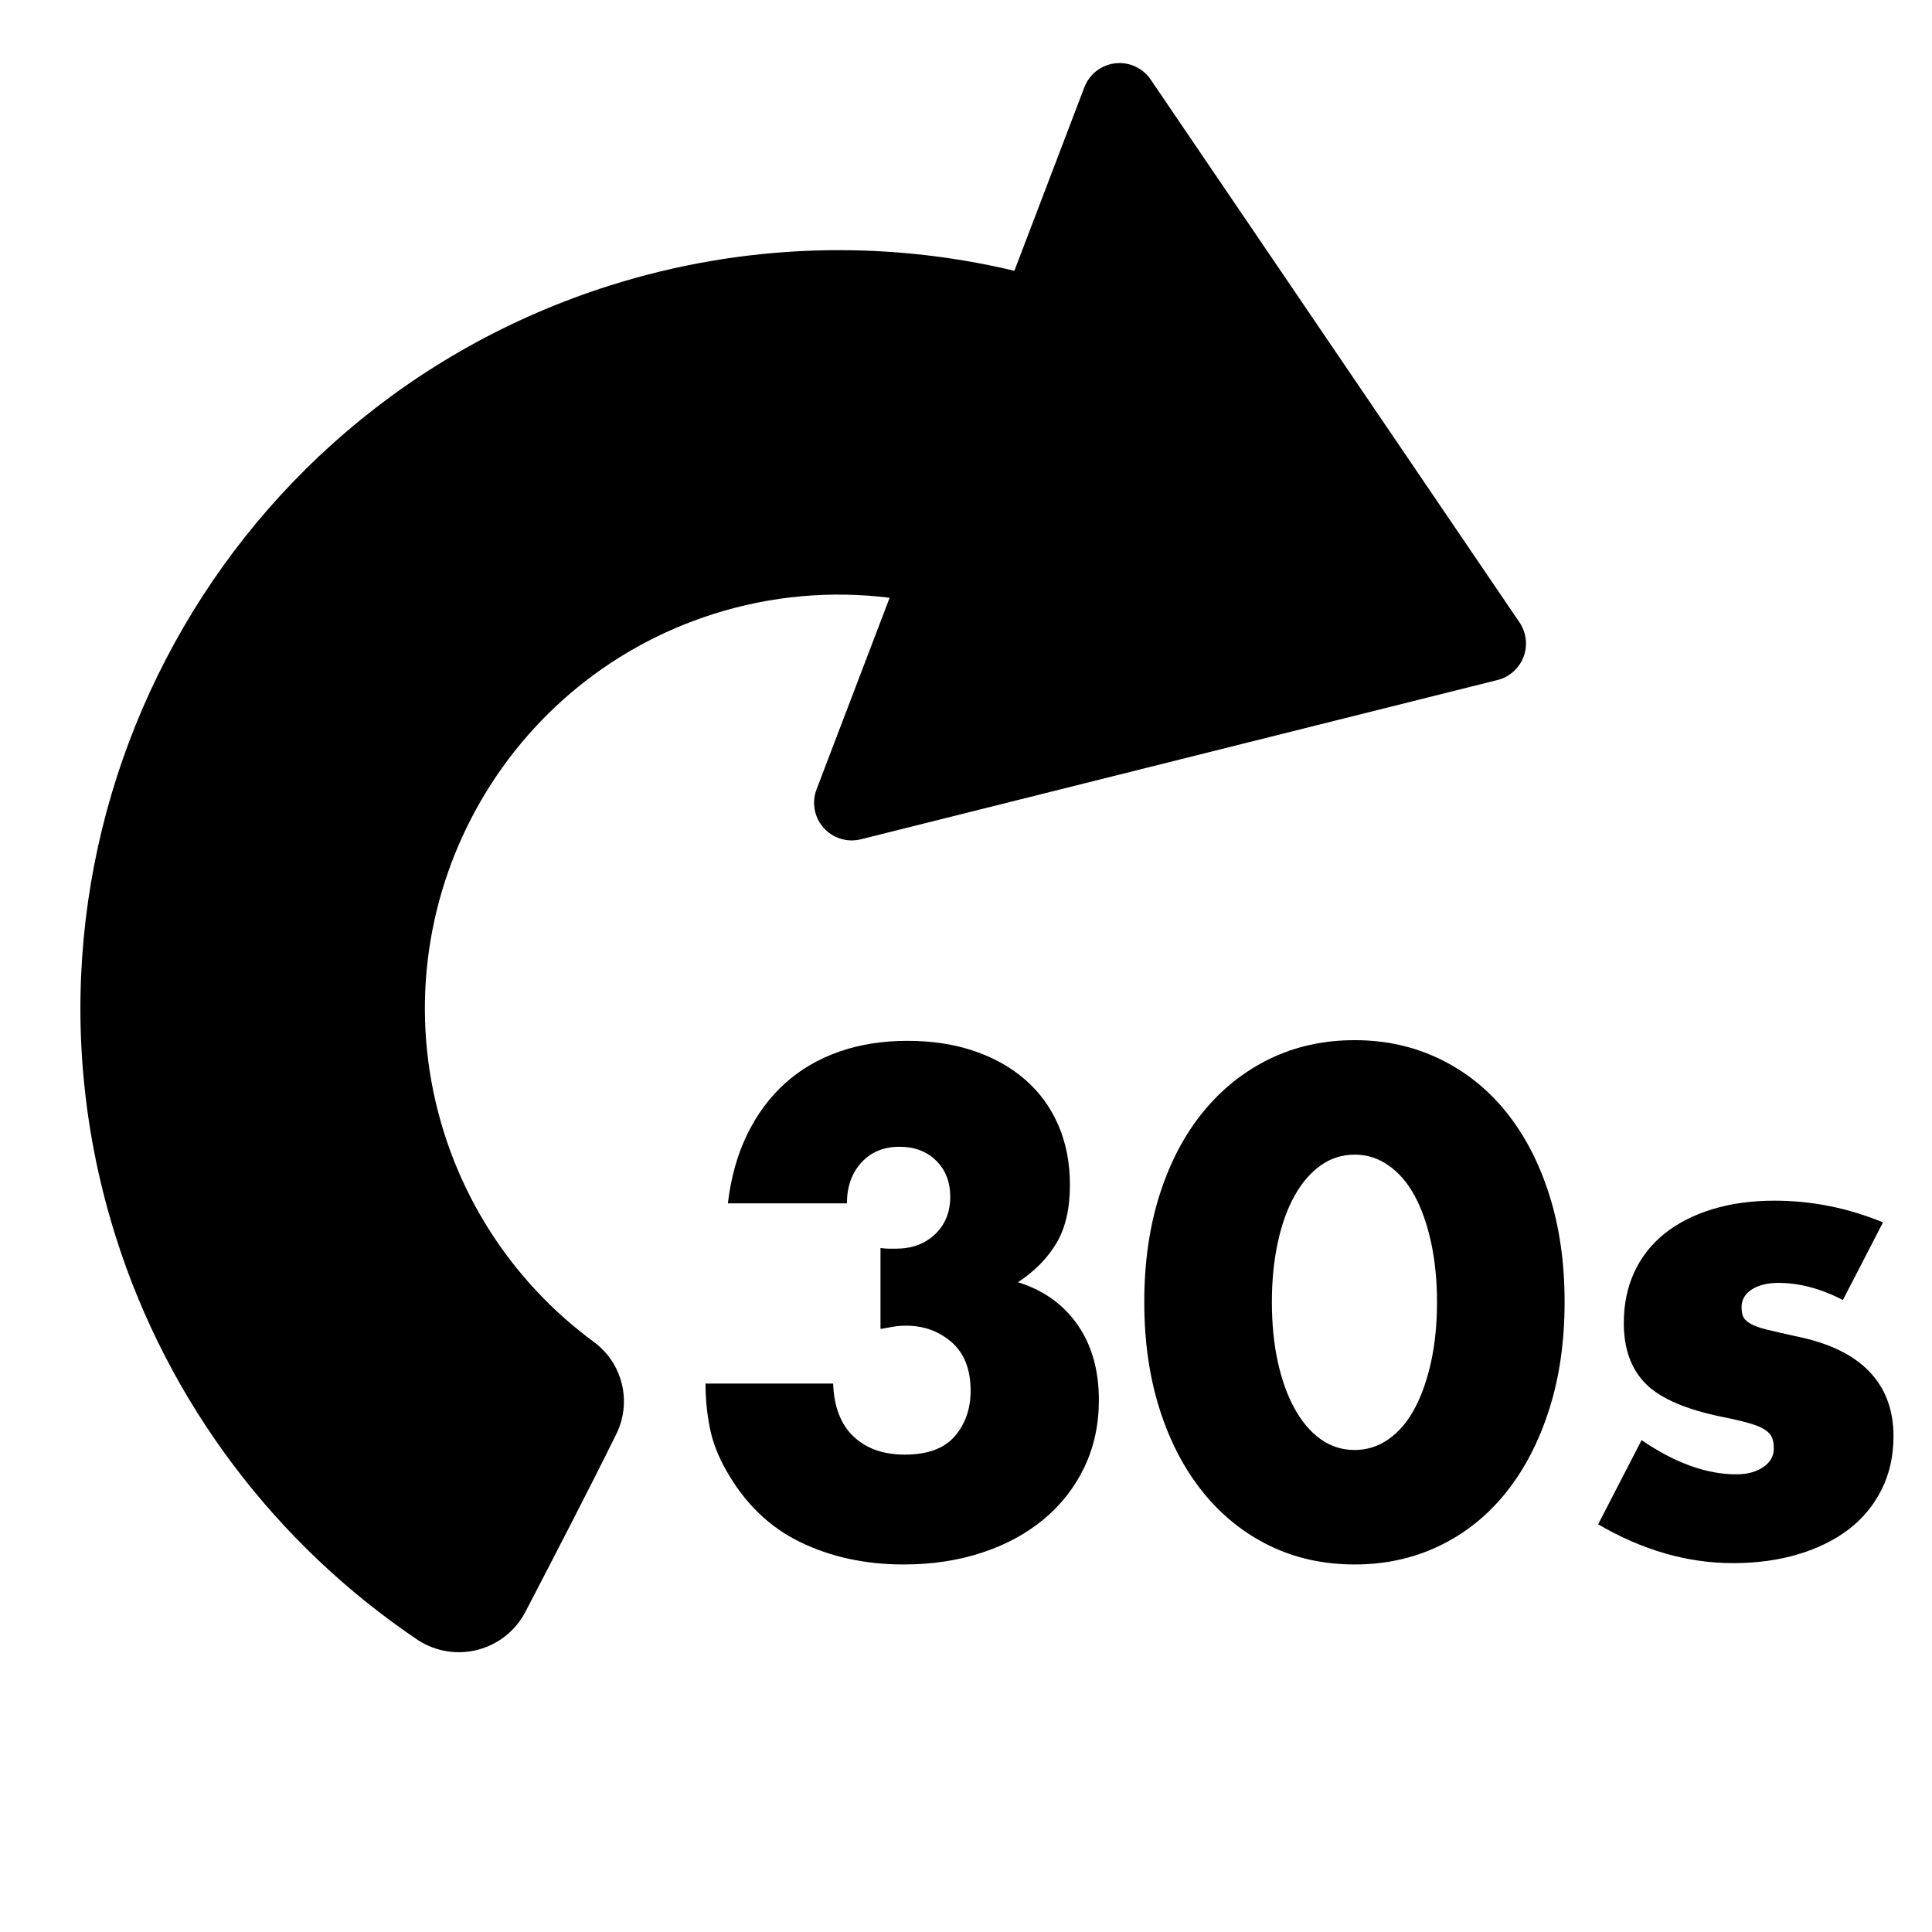
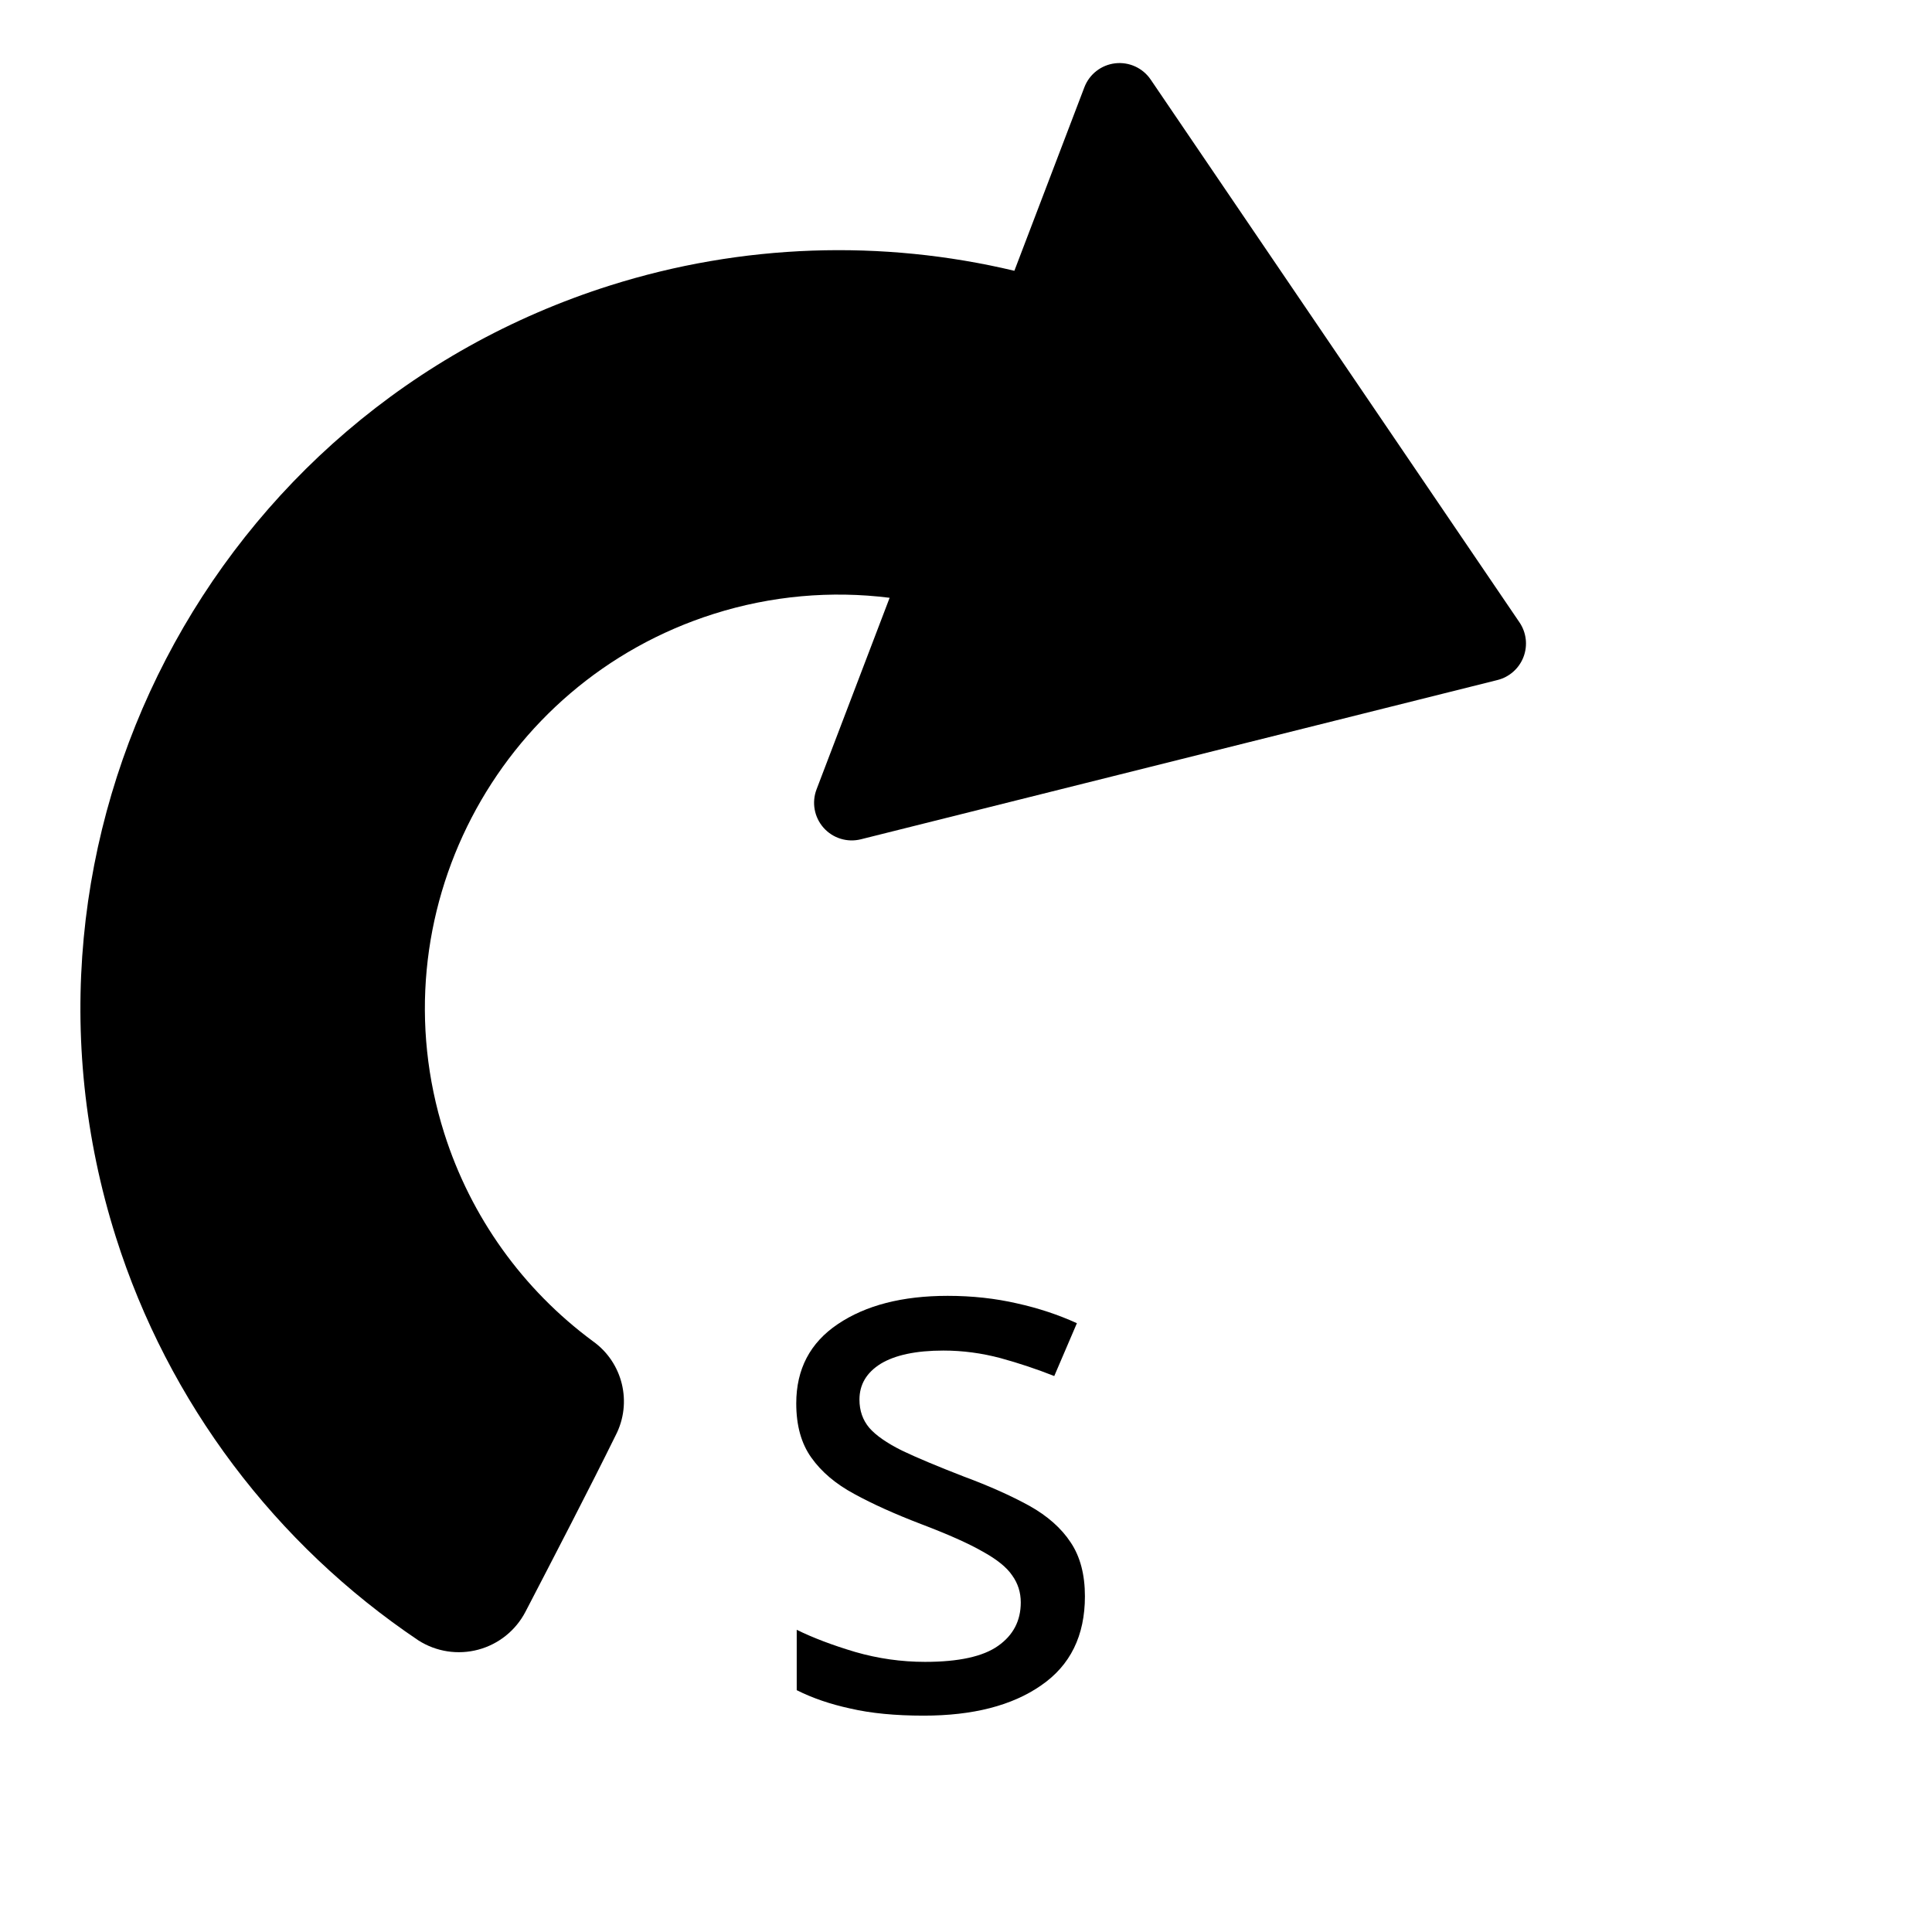
<svg xmlns="http://www.w3.org/2000/svg" width="100%" height="100%" viewBox="0 0 64 64" version="1.1" xml:space="preserve" style="fill-rule:evenodd;clip-rule:evenodd;stroke-linejoin:round;stroke-miterlimit:2;">
+   <style>
+         .time-text {
+             font: 25px sans-serif;
+             text-align: right;
+         }
+     </style>
  <g id="Mesa-de-trabajo1" transform="matrix(0.125,0,0,0.125,0,0)">
    <rect x="0" y="0" width="512" height="512" style="fill:none;" />
    <g id="forwardIcon">
      <g transform="matrix(-0.301682,-0.953409,-0.953409,0.301682,543.589,434.074)">
        <path d="M355.677,210.325L313.116,244.106C310.204,246.417 306.249,246.917 302.853,245.404C299.458,243.891 297.186,240.615 296.958,236.904C294.434,195.787 288.533,99.662 286.302,63.32C286.102,60.067 287.504,56.922 290.057,54.896C292.609,52.87 295.991,52.218 299.113,53.151C334,63.575 426.276,91.145 465.746,102.938C469.308,104.002 471.982,106.958 472.686,110.609C473.389,114.259 472.004,117.997 469.092,120.308L428.325,152.665C446.893,183.621 456.937,219.293 456.937,256C456.937,366.9 366.9,456.937 256,456.937C209.979,456.937 165.585,441.149 129.919,412.741C125.631,409.157 123.047,403.936 122.798,398.352C122.55,392.769 124.66,387.338 128.613,383.387C139.797,372.203 155.034,356.966 165.942,346.53C172.858,339.614 183.818,338.865 191.611,344.775C210.215,358.269 232.726,365.668 256,365.668C316.527,365.668 365.668,316.527 365.668,256C365.668,240.079 362.205,224.514 355.677,210.325Z" />
      </g>
      <g transform="matrix(8,0,0,8,160.765,20.6629)">
-         <path d="M9.072,38.76C9.188,38.775 9.286,38.782 9.366,38.782L9.573,38.782C10.11,38.782 10.546,38.622 10.88,38.303C11.215,37.983 11.382,37.569 11.382,37.061C11.382,36.567 11.225,36.167 10.913,35.862C10.601,35.557 10.198,35.405 9.704,35.405C9.181,35.405 8.759,35.579 8.44,35.927C8.12,36.276 7.96,36.726 7.96,37.279L4.016,37.279C4.118,36.421 4.332,35.659 4.659,34.99C4.986,34.322 5.404,33.759 5.912,33.302C6.421,32.844 7.016,32.495 7.699,32.256C8.382,32.016 9.137,31.896 9.965,31.896C10.779,31.896 11.516,32.009 12.177,32.234C12.838,32.459 13.404,32.779 13.877,33.193C14.349,33.607 14.712,34.108 14.966,34.696C15.22,35.285 15.347,35.942 15.347,36.668C15.347,37.453 15.199,38.096 14.901,38.597C14.603,39.098 14.178,39.53 13.626,39.893C14.469,40.155 15.126,40.623 15.598,41.299C16.07,41.974 16.306,42.806 16.306,43.794C16.306,44.607 16.146,45.348 15.827,46.017C15.507,46.685 15.061,47.259 14.487,47.738C13.913,48.217 13.23,48.588 12.438,48.849C11.647,49.111 10.779,49.242 9.834,49.242C8.571,49.242 7.43,48.995 6.413,48.501C5.396,48.007 4.583,47.222 3.973,46.147C3.697,45.668 3.511,45.189 3.417,44.709C3.323,44.23 3.275,43.743 3.275,43.249L7.503,43.249C7.532,44.019 7.757,44.604 8.178,45.003C8.6,45.403 9.166,45.603 9.878,45.603C10.633,45.603 11.185,45.399 11.534,44.992C11.883,44.586 12.057,44.084 12.057,43.489C12.057,42.777 11.846,42.24 11.425,41.876C11.004,41.513 10.503,41.332 9.922,41.332C9.776,41.332 9.638,41.342 9.508,41.364C9.377,41.386 9.232,41.411 9.072,41.441L9.072,38.76Z" style="fill-rule:nonzero;" />
-         <path d="M22.037,40.547C22.037,41.273 22.103,41.934 22.233,42.53C22.364,43.126 22.549,43.641 22.789,44.077C23.029,44.513 23.316,44.851 23.65,45.09C23.984,45.33 24.362,45.45 24.783,45.45C25.19,45.45 25.564,45.33 25.905,45.09C26.246,44.851 26.533,44.513 26.766,44.077C26.998,43.641 27.18,43.126 27.311,42.53C27.441,41.934 27.507,41.273 27.507,40.547C27.507,39.835 27.441,39.178 27.311,38.575C27.18,37.972 26.998,37.456 26.766,37.028C26.533,36.599 26.246,36.265 25.905,36.026C25.564,35.786 25.19,35.666 24.783,35.666C24.362,35.666 23.984,35.786 23.65,36.026C23.316,36.265 23.029,36.599 22.789,37.028C22.549,37.456 22.364,37.972 22.233,38.575C22.103,39.178 22.037,39.835 22.037,40.547ZM17.81,40.547C17.81,39.24 17.981,38.052 18.322,36.984C18.663,35.917 19.143,35.005 19.76,34.25C20.378,33.494 21.111,32.909 21.961,32.495C22.811,32.081 23.751,31.874 24.783,31.874C25.8,31.874 26.737,32.081 27.594,32.495C28.451,32.909 29.185,33.494 29.795,34.25C30.405,35.005 30.881,35.917 31.222,36.984C31.563,38.052 31.734,39.24 31.734,40.547C31.734,41.855 31.563,43.042 31.222,44.11C30.881,45.178 30.405,46.093 29.795,46.856C29.185,47.618 28.451,48.207 27.594,48.621C26.737,49.035 25.8,49.242 24.783,49.242C23.751,49.242 22.811,49.035 21.961,48.621C21.111,48.207 20.378,47.618 19.76,46.856C19.143,46.093 18.663,45.178 18.322,44.11C17.981,43.042 17.81,41.855 17.81,40.547Z" style="fill-rule:nonzero;" />
-         <path d="M40.952,40.482C40.225,40.104 39.513,39.915 38.816,39.915C38.453,39.915 38.159,39.988 37.934,40.133C37.708,40.278 37.596,40.474 37.596,40.721C37.596,40.852 37.614,40.958 37.65,41.037C37.687,41.117 37.767,41.194 37.89,41.266C38.013,41.339 38.195,41.404 38.435,41.462C38.674,41.52 38.99,41.593 39.383,41.68C40.472,41.898 41.286,42.287 41.823,42.846C42.361,43.405 42.629,44.121 42.629,44.992C42.629,45.646 42.499,46.234 42.237,46.757C41.976,47.28 41.613,47.72 41.148,48.076C40.683,48.432 40.124,48.708 39.47,48.904C38.816,49.1 38.097,49.198 37.313,49.198C35.802,49.198 34.313,48.769 32.845,47.912L34.284,45.123C35.388,45.879 36.434,46.256 37.421,46.256C37.785,46.256 38.082,46.176 38.315,46.017C38.547,45.857 38.664,45.653 38.664,45.406C38.664,45.261 38.645,45.141 38.609,45.047C38.573,44.952 38.496,44.865 38.38,44.785C38.264,44.706 38.093,44.633 37.868,44.568C37.643,44.502 37.349,44.433 36.986,44.36C35.765,44.114 34.912,43.747 34.425,43.26C33.939,42.773 33.695,42.102 33.695,41.244C33.695,40.62 33.811,40.057 34.044,39.556C34.276,39.054 34.61,38.63 35.046,38.281C35.482,37.932 36.009,37.663 36.626,37.475C37.244,37.286 37.93,37.191 38.685,37.191C39.92,37.191 41.119,37.431 42.281,37.91L40.952,40.482Z" style="fill-rule:nonzero;" />
+         <text class="time-text" x="5" y="54">s</text>
      </g>
    </g>
  </g>
</svg>
